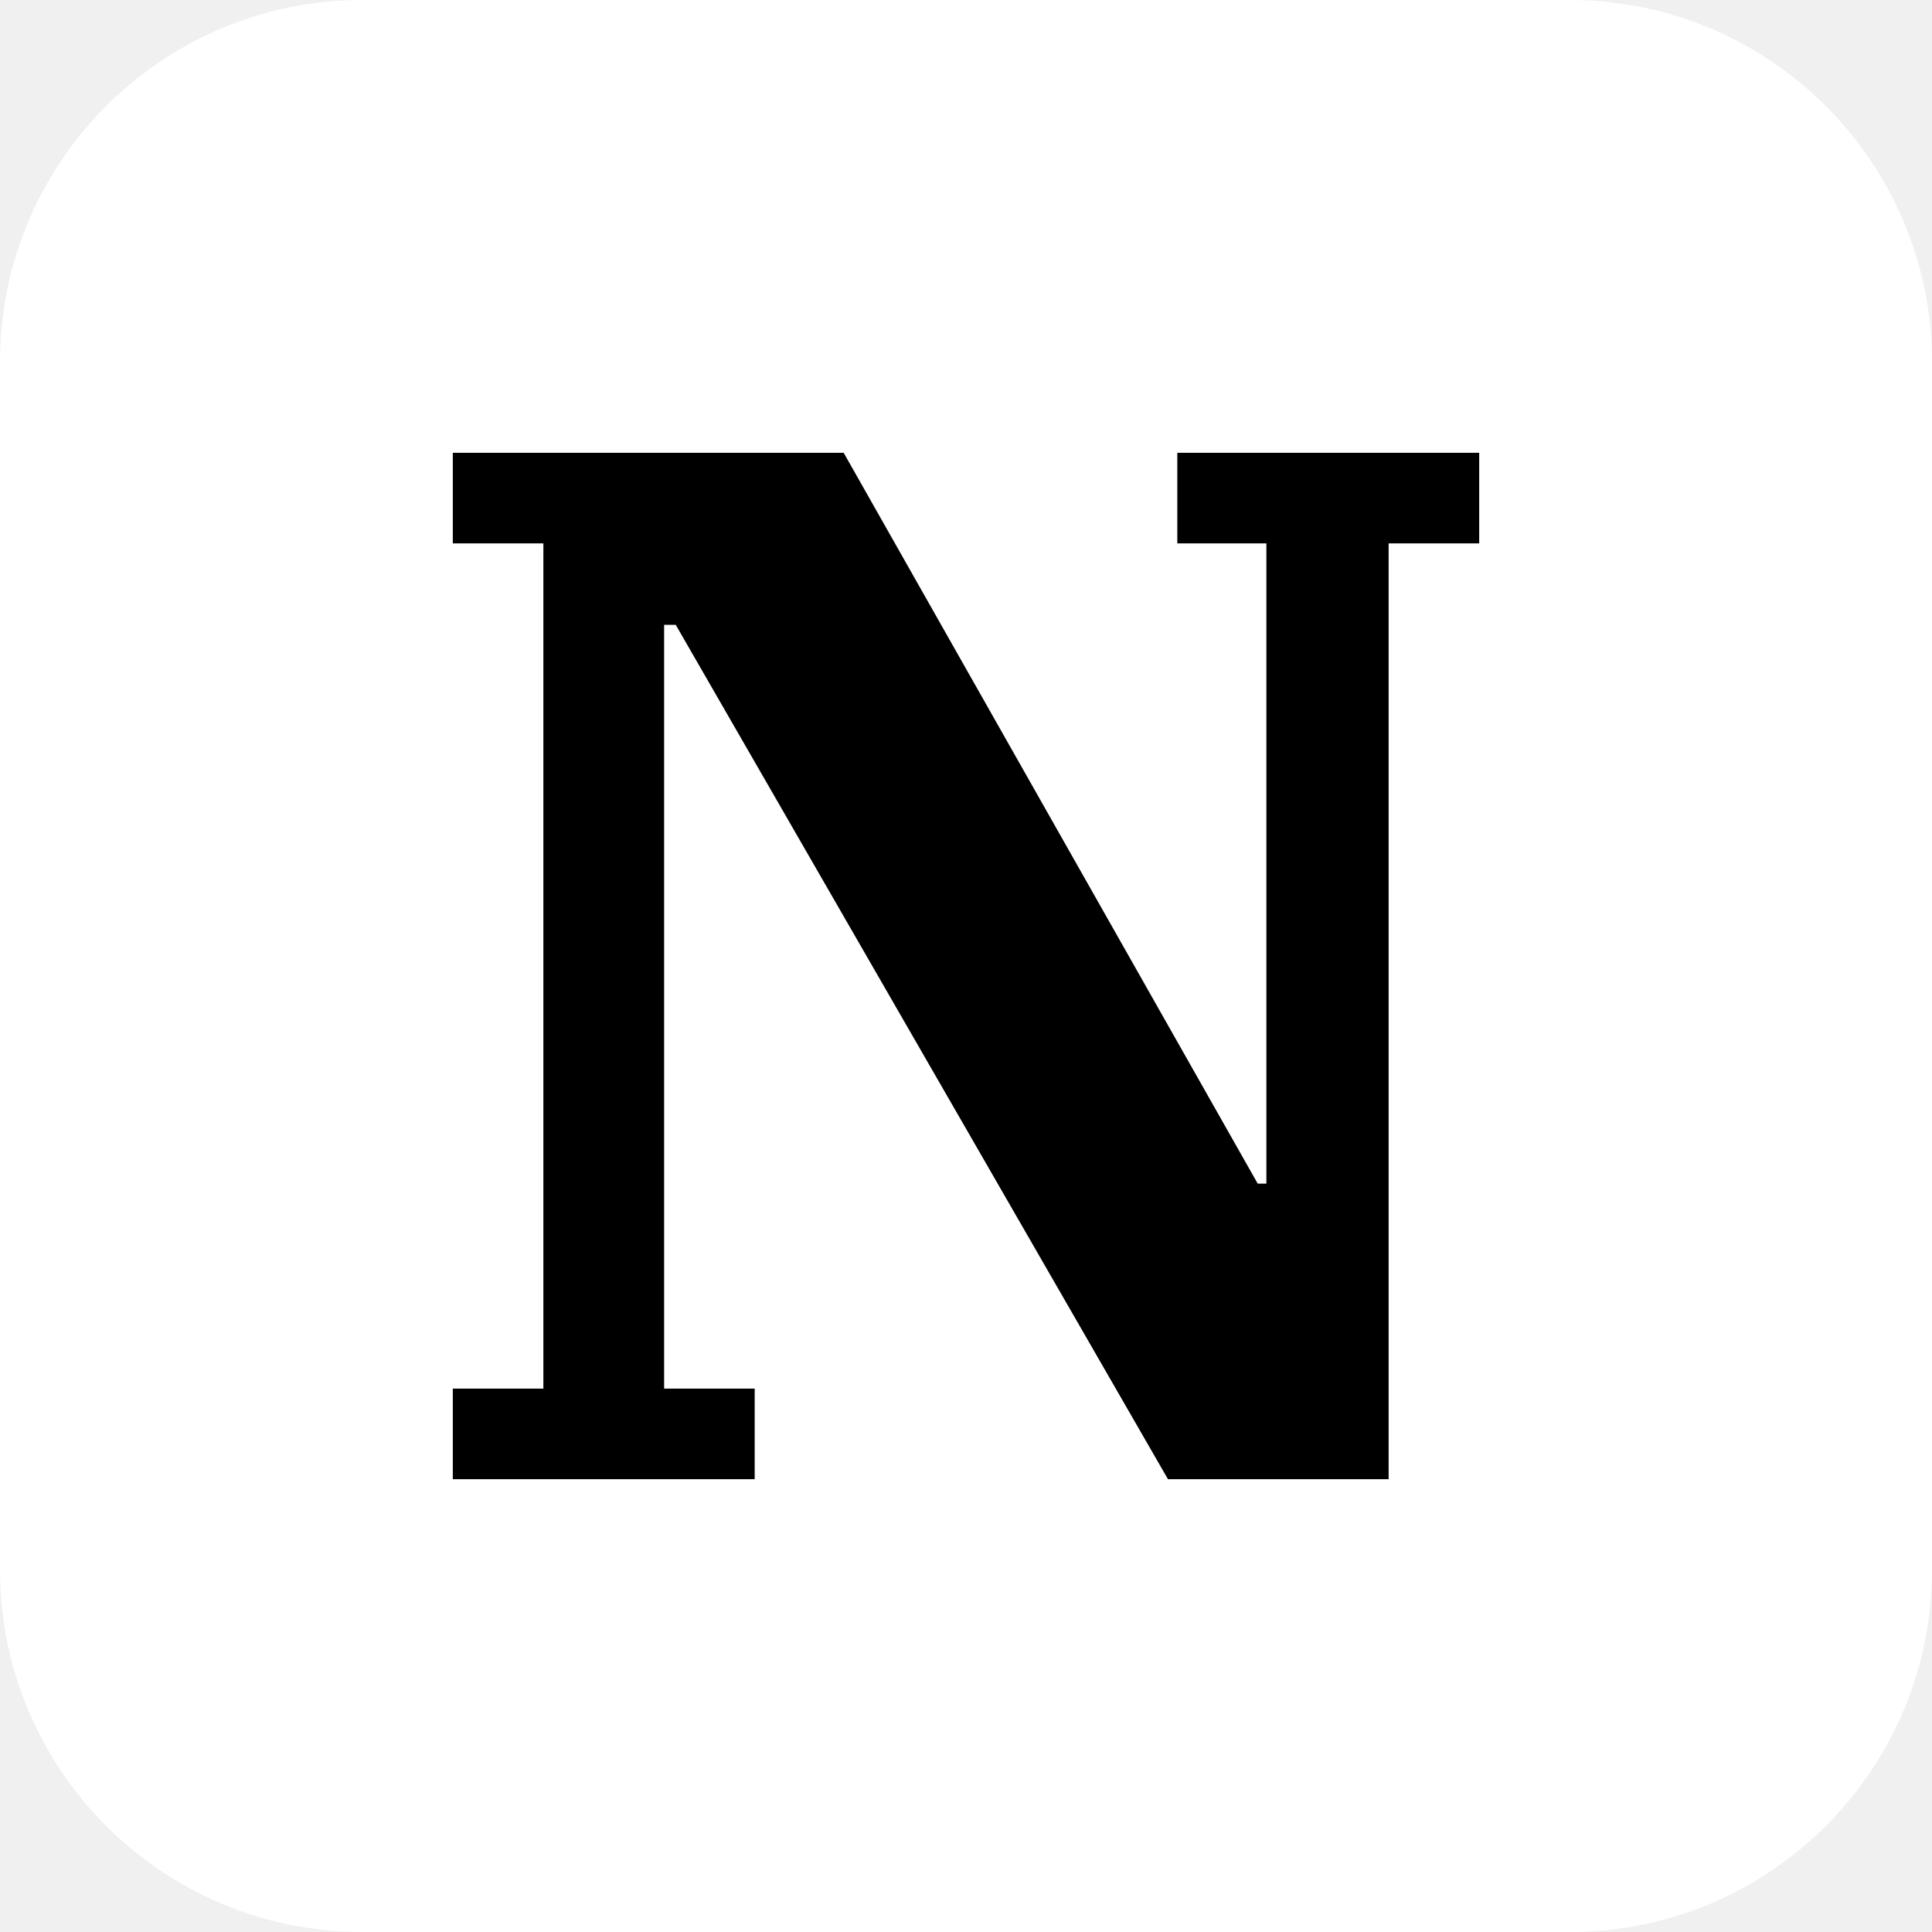
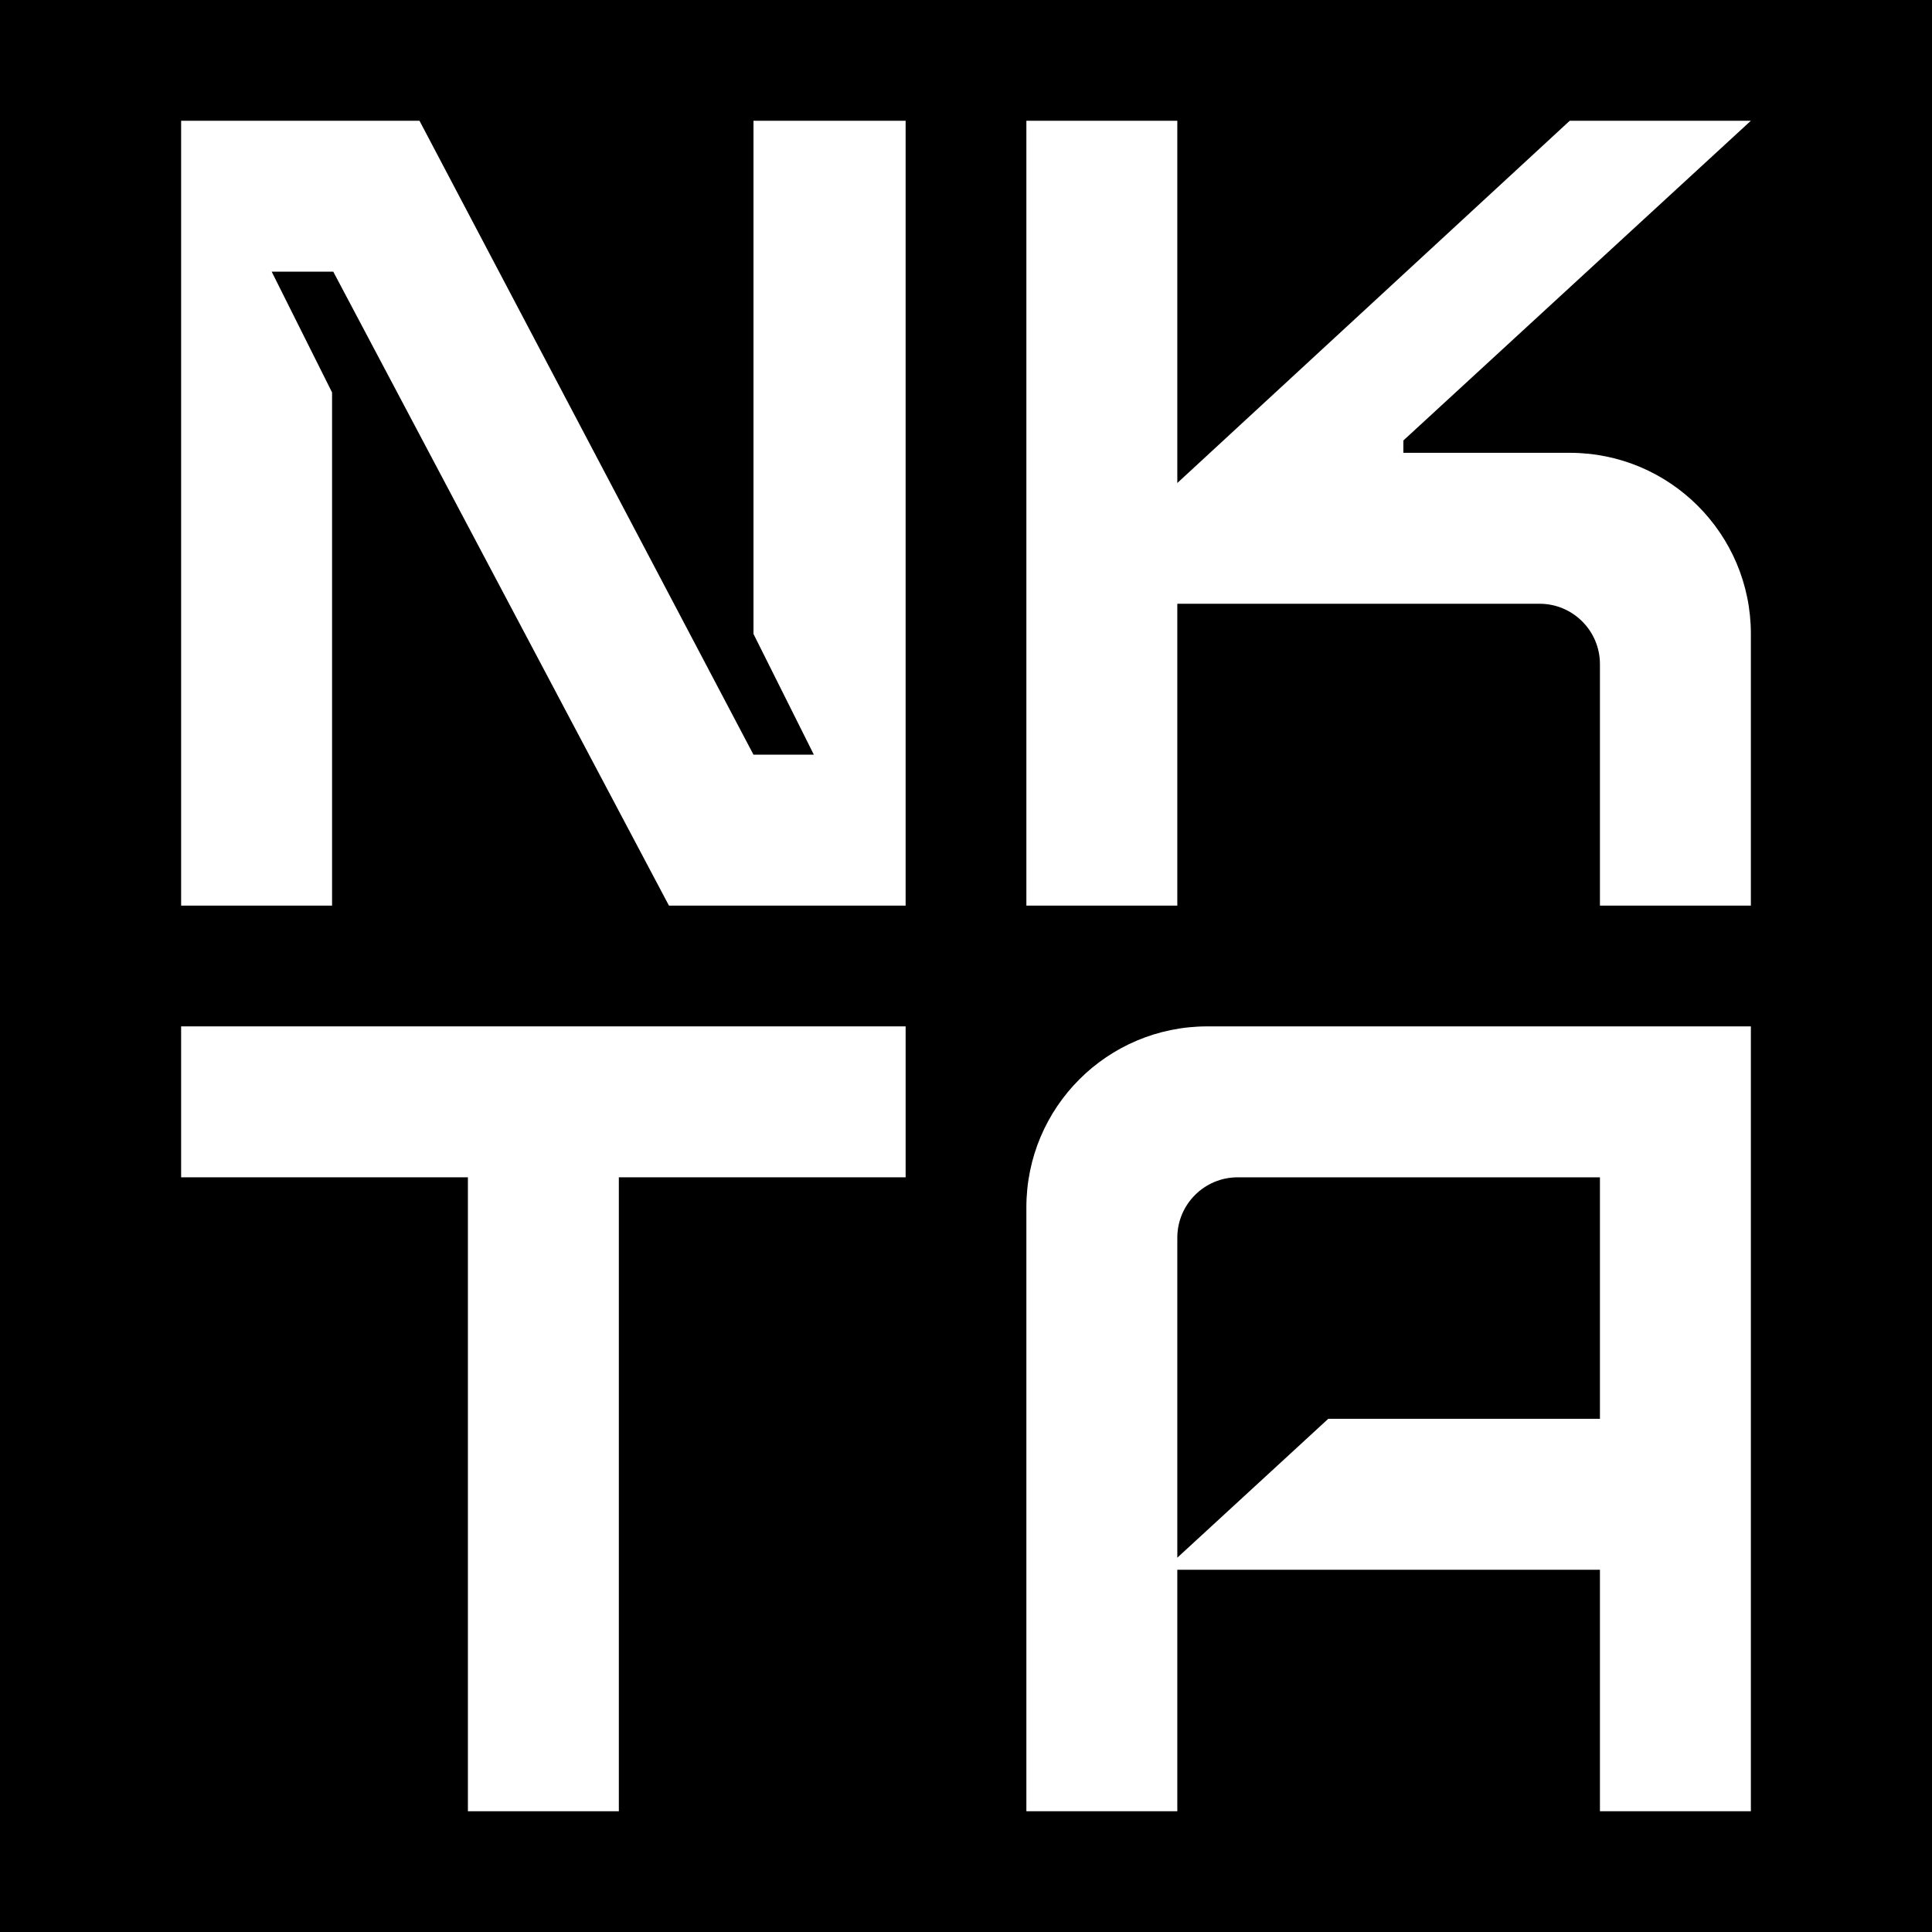
- <svg xmlns="http://www.w3.org/2000/svg" width="64" height="64" viewBox="0 0 64 64" fill="none">
-   <rect width="64" height="64" rx="12" fill="white" />
-   <path d="M15 46H18V18H15V15H27.948L41.663 39.209H41.951V18H39V15H49V18H46V49H38.69L22.385 20.699H22V46H25V49H15V46Z" fill="black" />
+ <svg xmlns="http://www.w3.org/2000/svg" width="32" height="32" viewBox="0 0 32 32" fill="none">
+   <rect width="32" height="32" fill="black" />
+   <path d="M15 15H11.08L5.52 4.5H4.5L5.5 6.5V15H3V2H6.948L12.48 12.5H13.48L12.48 10.5V2H15V15Z" fill="white" />
+   <path d="M29 2L23.244 7.296V7.5C23.869 7.5 24.946 7.5 26 7.5C27.657 7.5 29 8.843 29 10.499C29 12.178 29 14.107 29 15H26.5V11C26.5 10.448 26.052 10 25.5 10H19.5V15H17V2H19.5V8L26 2H29Z" fill="white" />
+   <path d="M15 19.5H10.25V30H7.75V19.5H3V17H15V19.5Z" fill="white" />
+   <path d="M29 30H26.5V26H19.5V30H17C17 28.201 17 23.245 17 19.998C17 18.341 18.341 17 19.998 17C22.977 17 27.335 17 29 17V30ZM26.5 23.5V19.5H20.5C19.948 19.5 19.5 19.948 19.5 20.5V25.8L22 23.5H26.5Z" fill="white" />
</svg>
